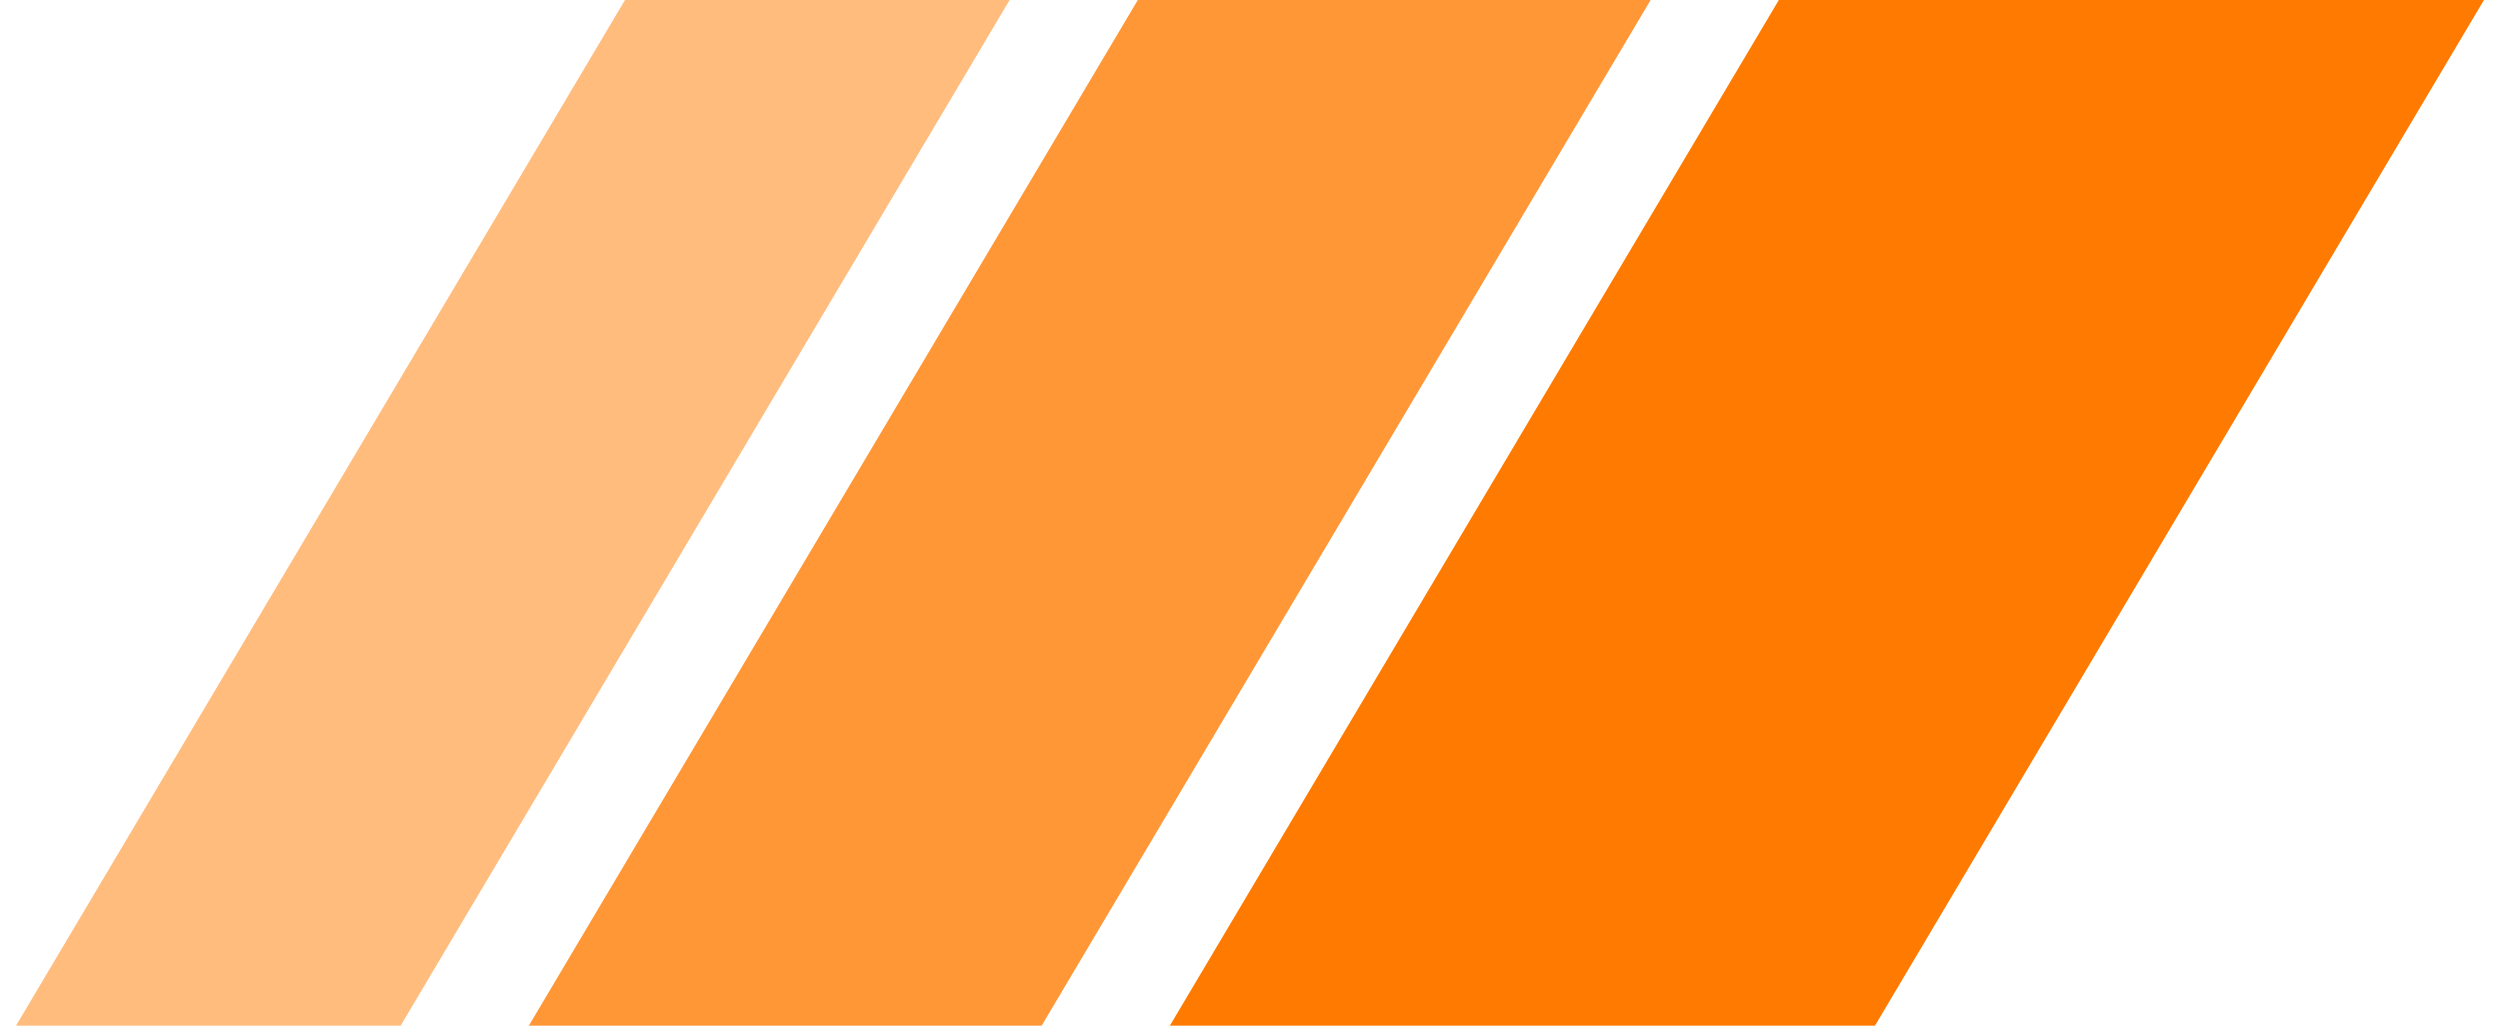
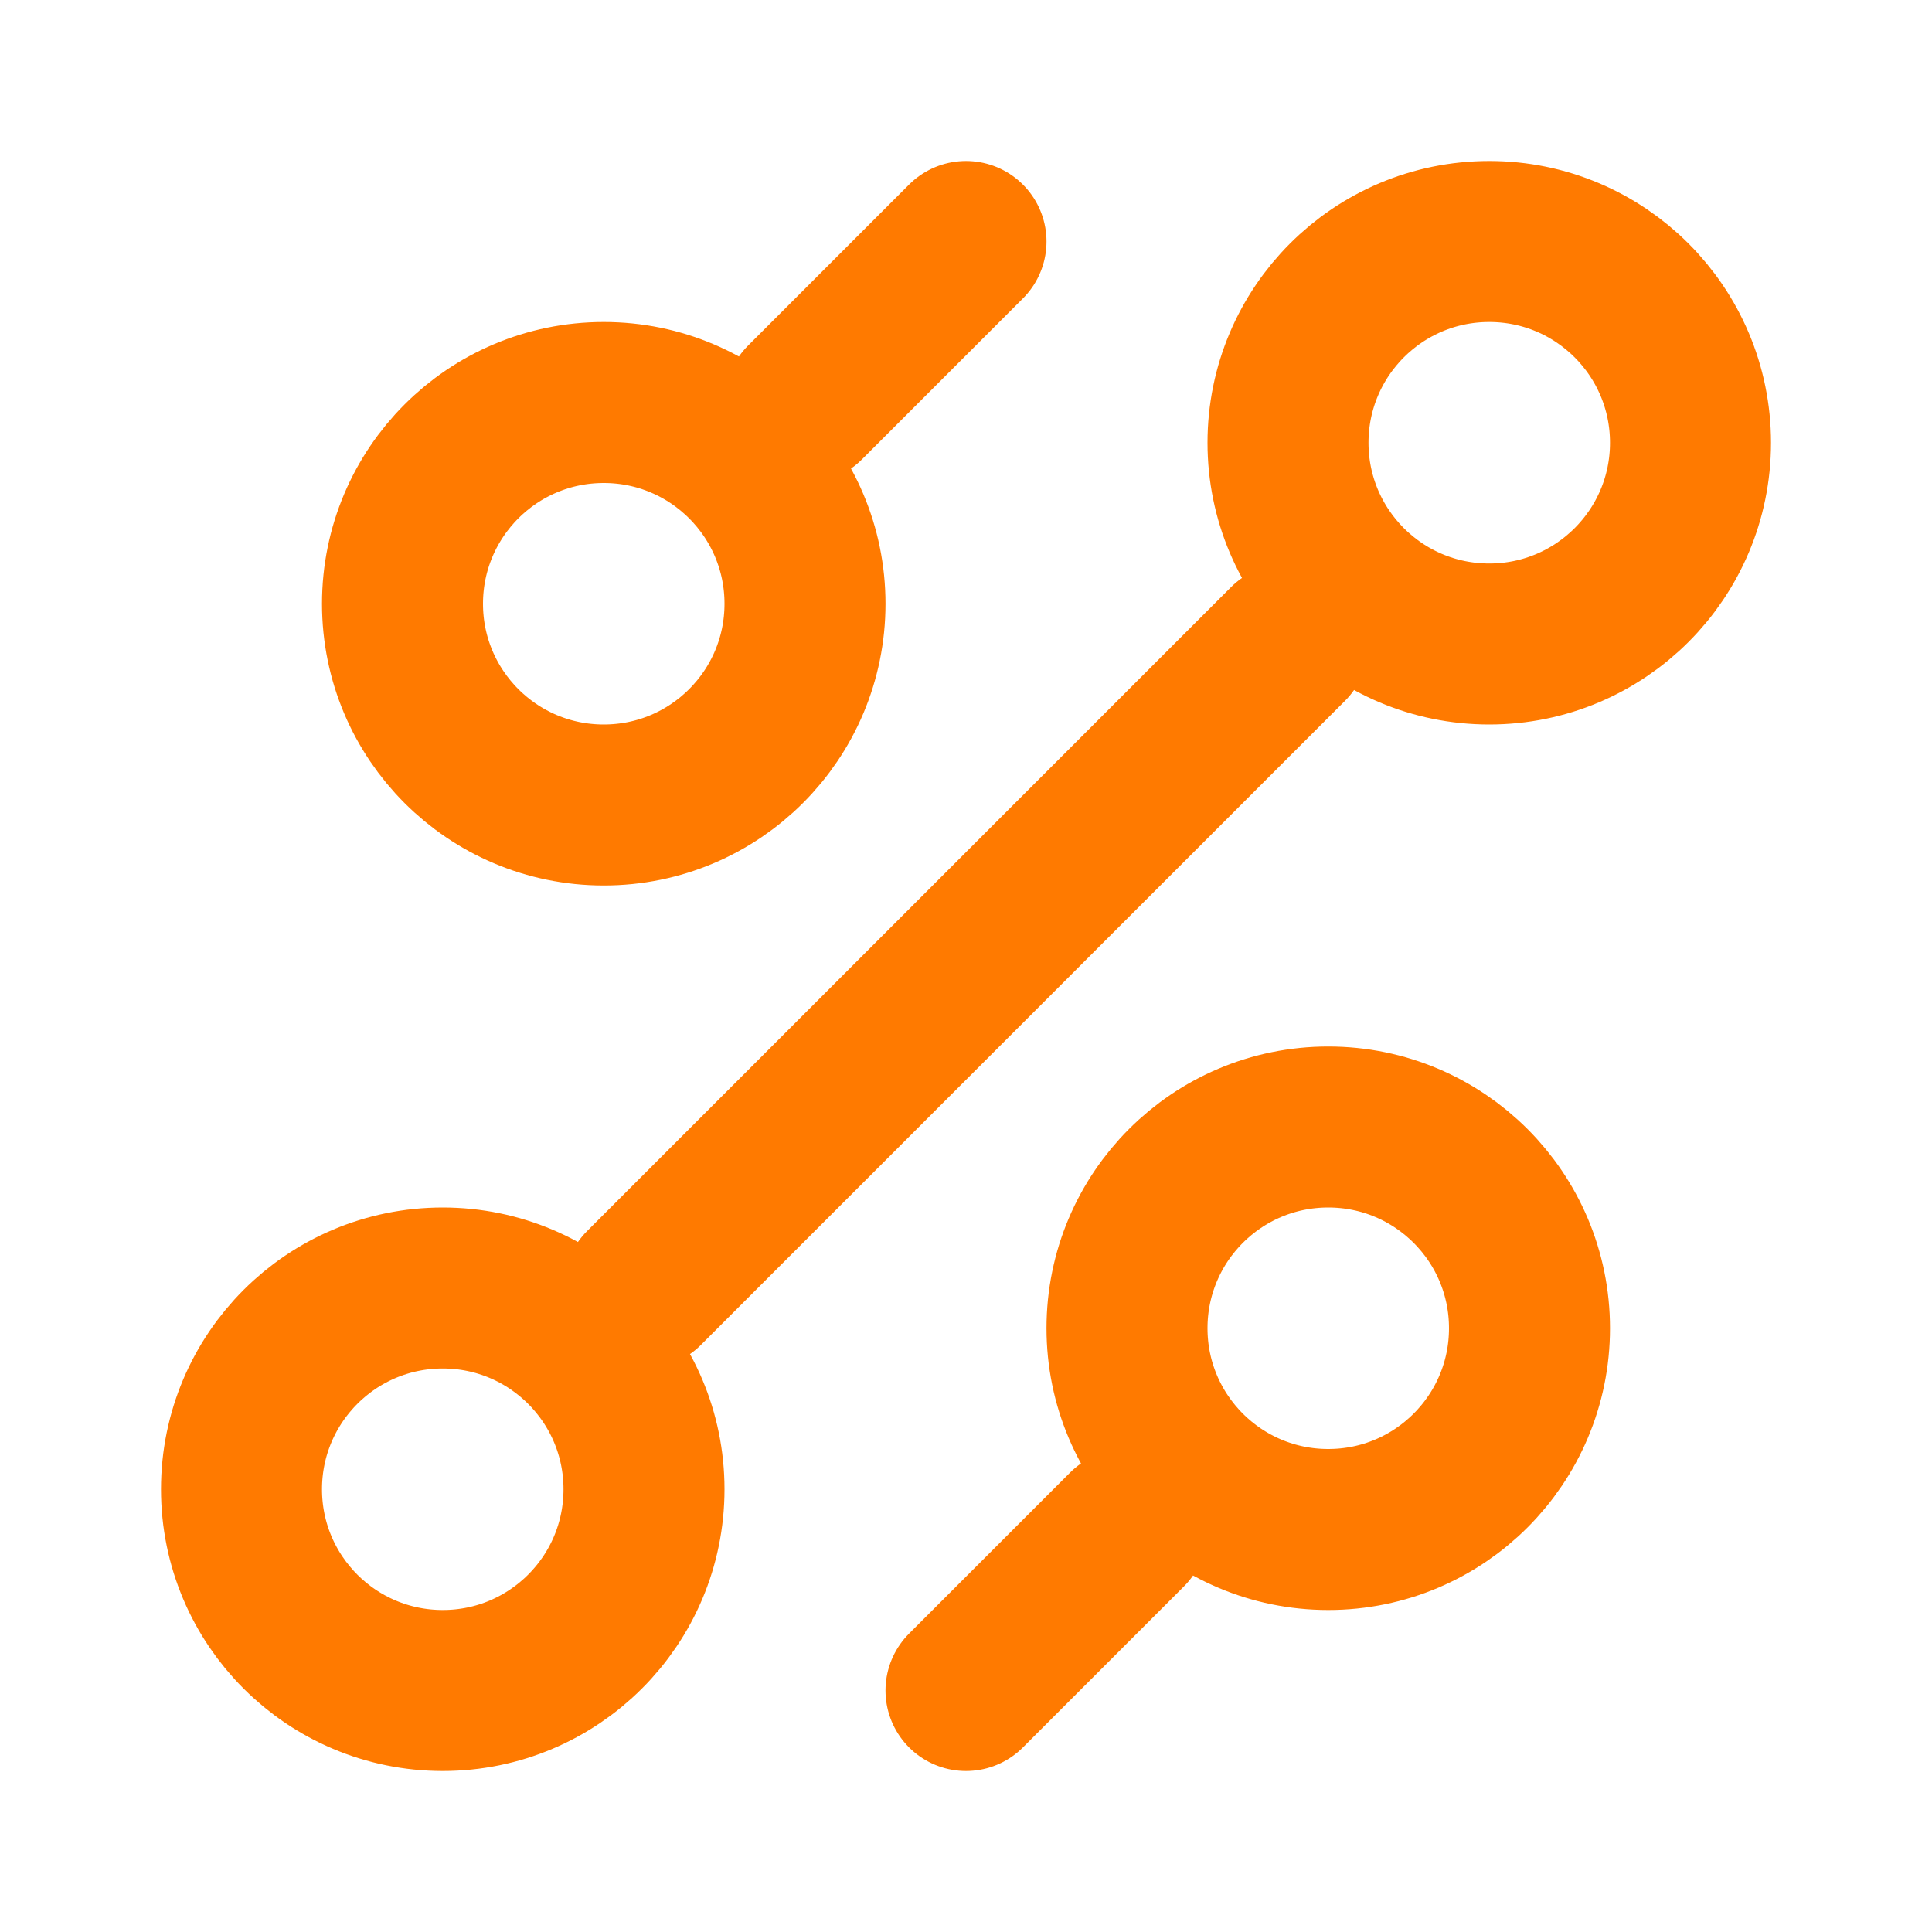
- <svg xmlns="http://www.w3.org/2000/svg" id="logo-38" width="78" height="32" viewBox="0 0 78 32" fill="none">
-   <path d="M55.5 0H77.5L58.5 32H36.5L55.5 0Z" class="ccustom" fill="#FF7A00" />
-   <path d="M35.5 0H51.5L32.5 32H16.5L35.5 0Z" class="ccompli1" fill="#FF9736" />
-   <path d="M19.5 0H31.5L12.5 32H0.5L19.5 0Z" class="ccompli2" fill="#FFBC7D" />
+ <svg xmlns="http://www.w3.org/2000/svg" viewBox="0 0 24 24" fill="#FF7A00" stroke="#FF7A00">
+   <g id="SVGRepo_bgCarrier" stroke-width="0" />
+   <g id="SVGRepo_tracerCarrier" stroke-linecap="round" stroke-linejoin="round" />
+   <g id="SVGRepo_iconCarrier">
+     <path fill="none" stroke="#FF7A00" stroke-linecap="round" stroke-linejoin="round" stroke-width="2" d="M16.5,19 C17.881,19 19,17.881 19,16.5 C19,15.119 17.881,14 16.5,14 C15.119,14 14,15.119 14,16.5 C14,17.881 15.119,19 16.5,19 Z M10,5 L12,3 M7.5,10 C8.881,10 10,8.881 10,7.5 C10,6.119 8.881,5 7.5,5 C6.119,5 5,6.119 5,7.5 C5,8.881 6.119,10 7.5,10 Z M8,16 L16,8 M5.5,21 C6.881,21 8,19.881 8,18.5 C8,17.119 6.881,16 5.5,16 C4.119,16 3,17.119 3,18.5 C3,19.881 4.119,21 5.5,21 Z M18.5,8 C19.881,8 21,6.881 21,5.5 C21,4.119 19.881,3 18.5,3 C17.119,3 16,4.119 16,5.5 C16,6.881 17.119,8 18.5,8 Z M12,21 L14,19" />
+   </g>
</svg>
